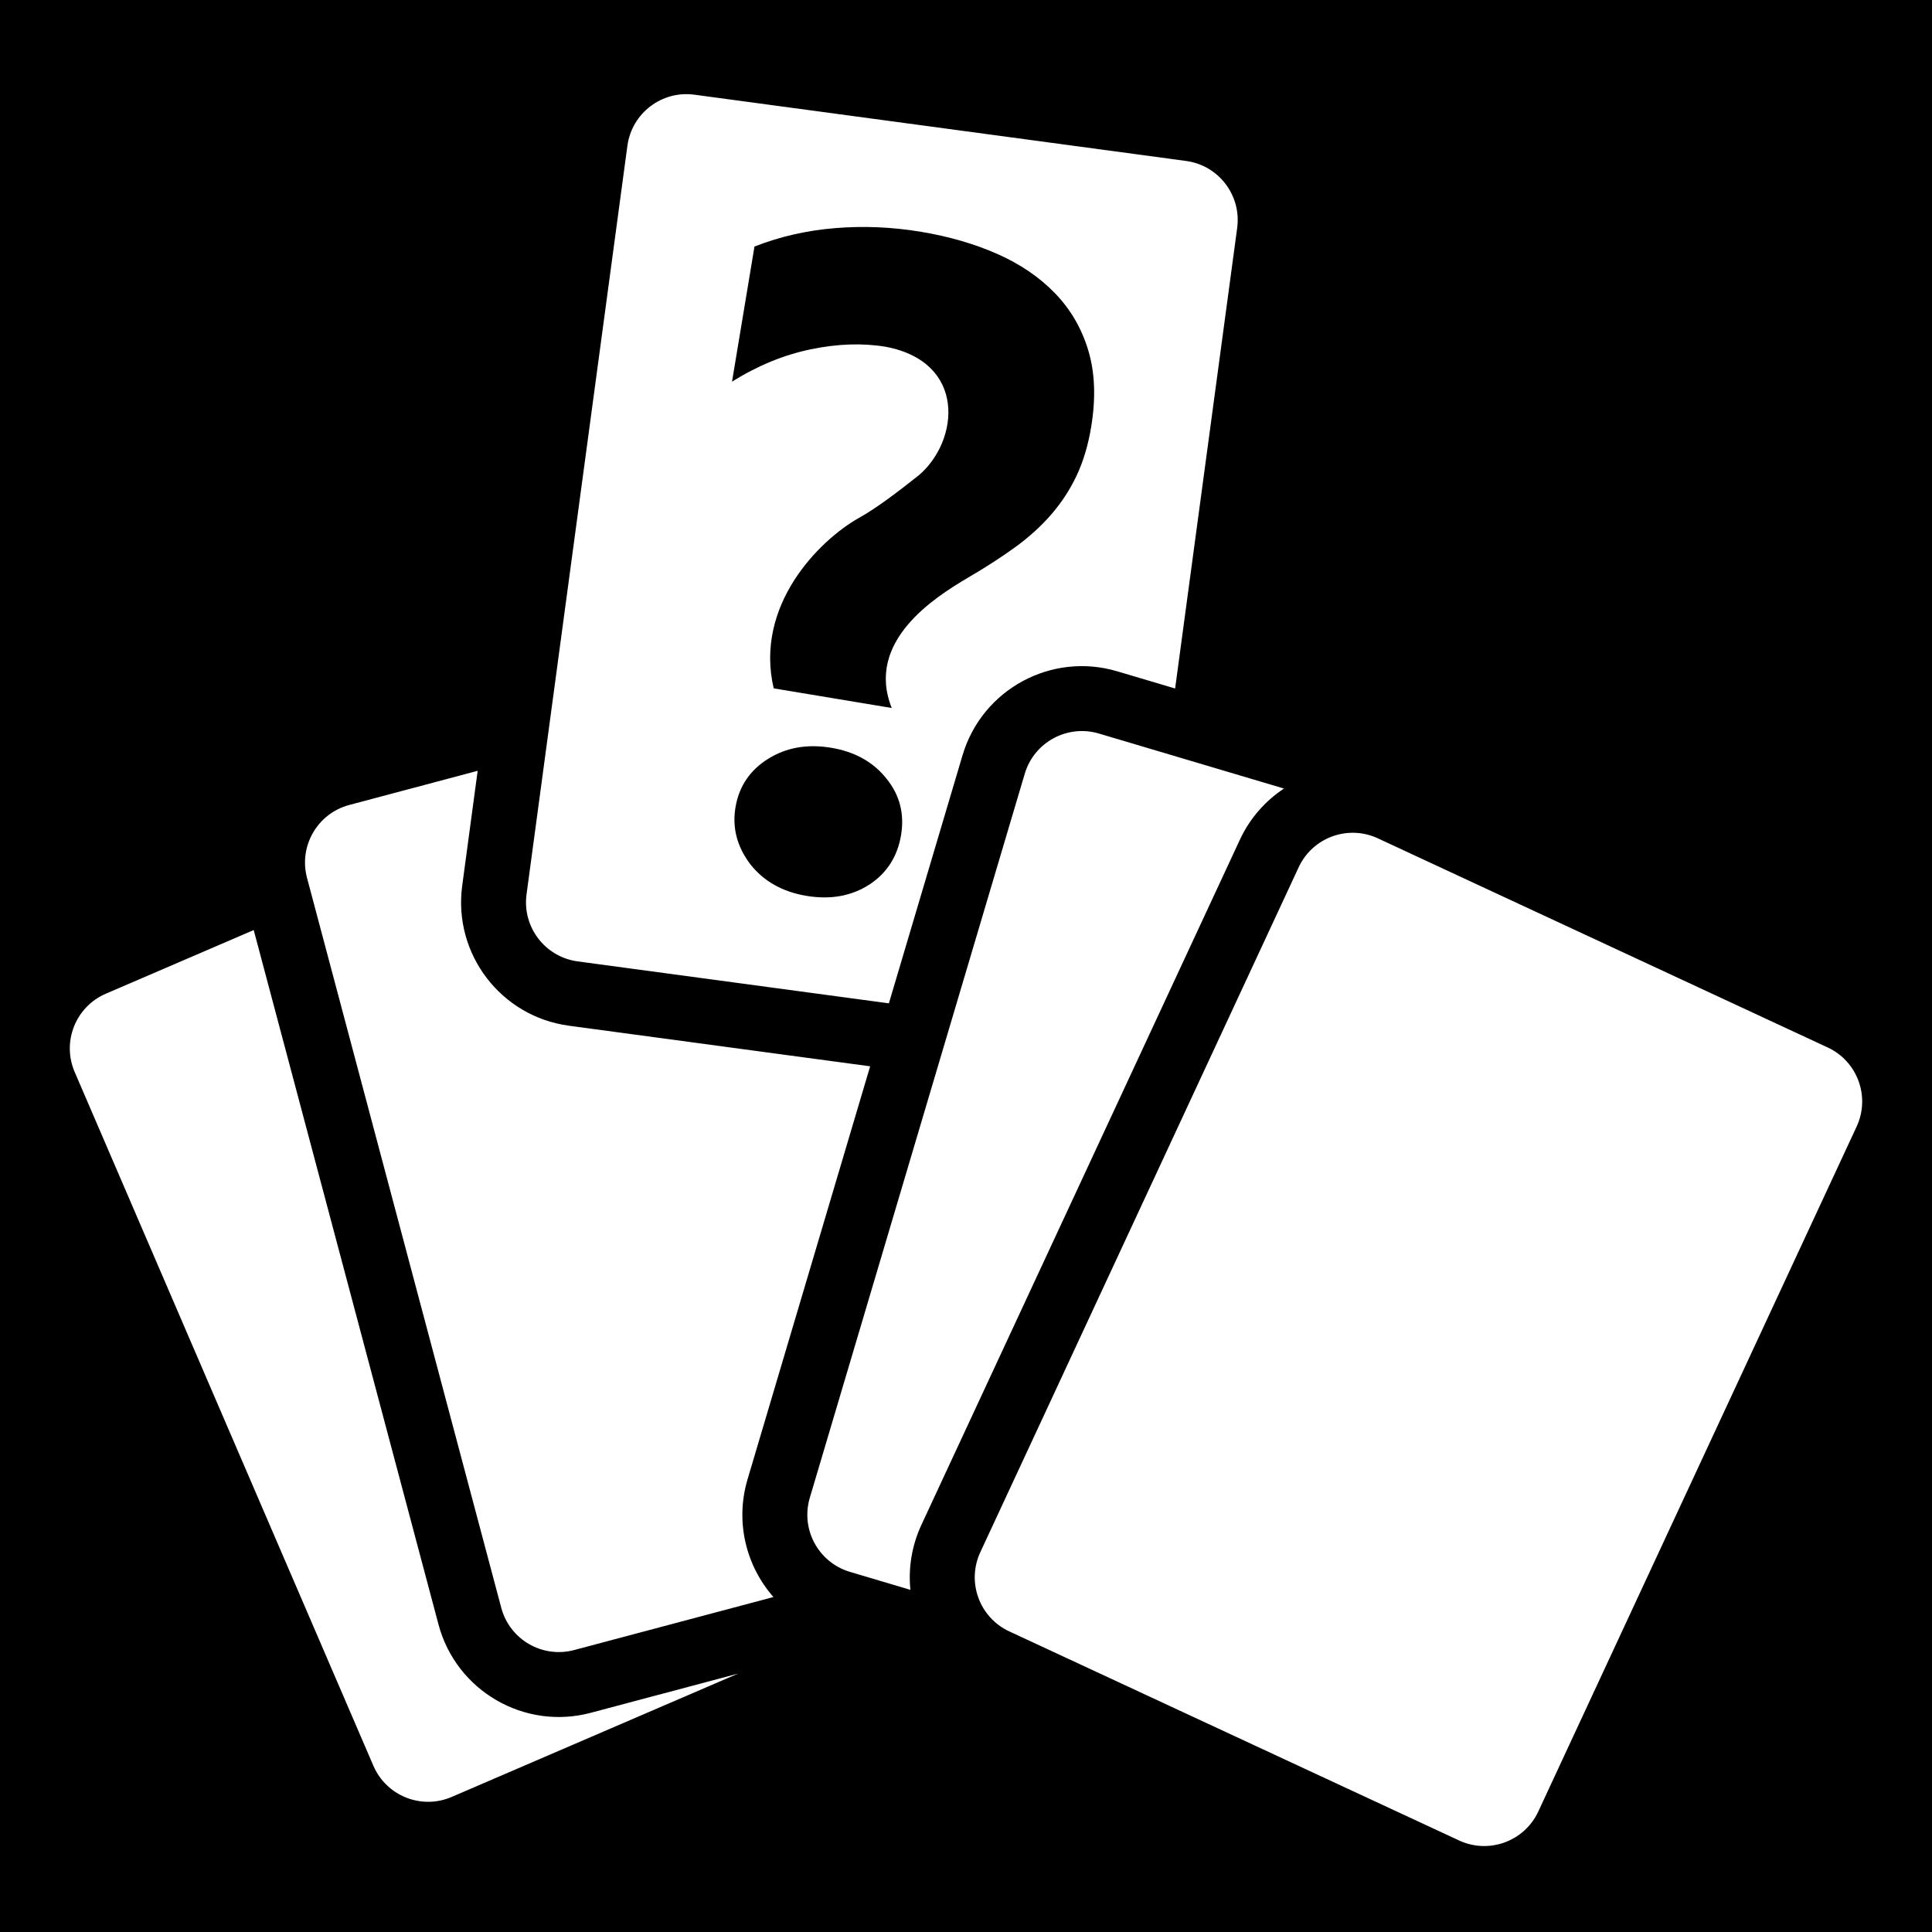
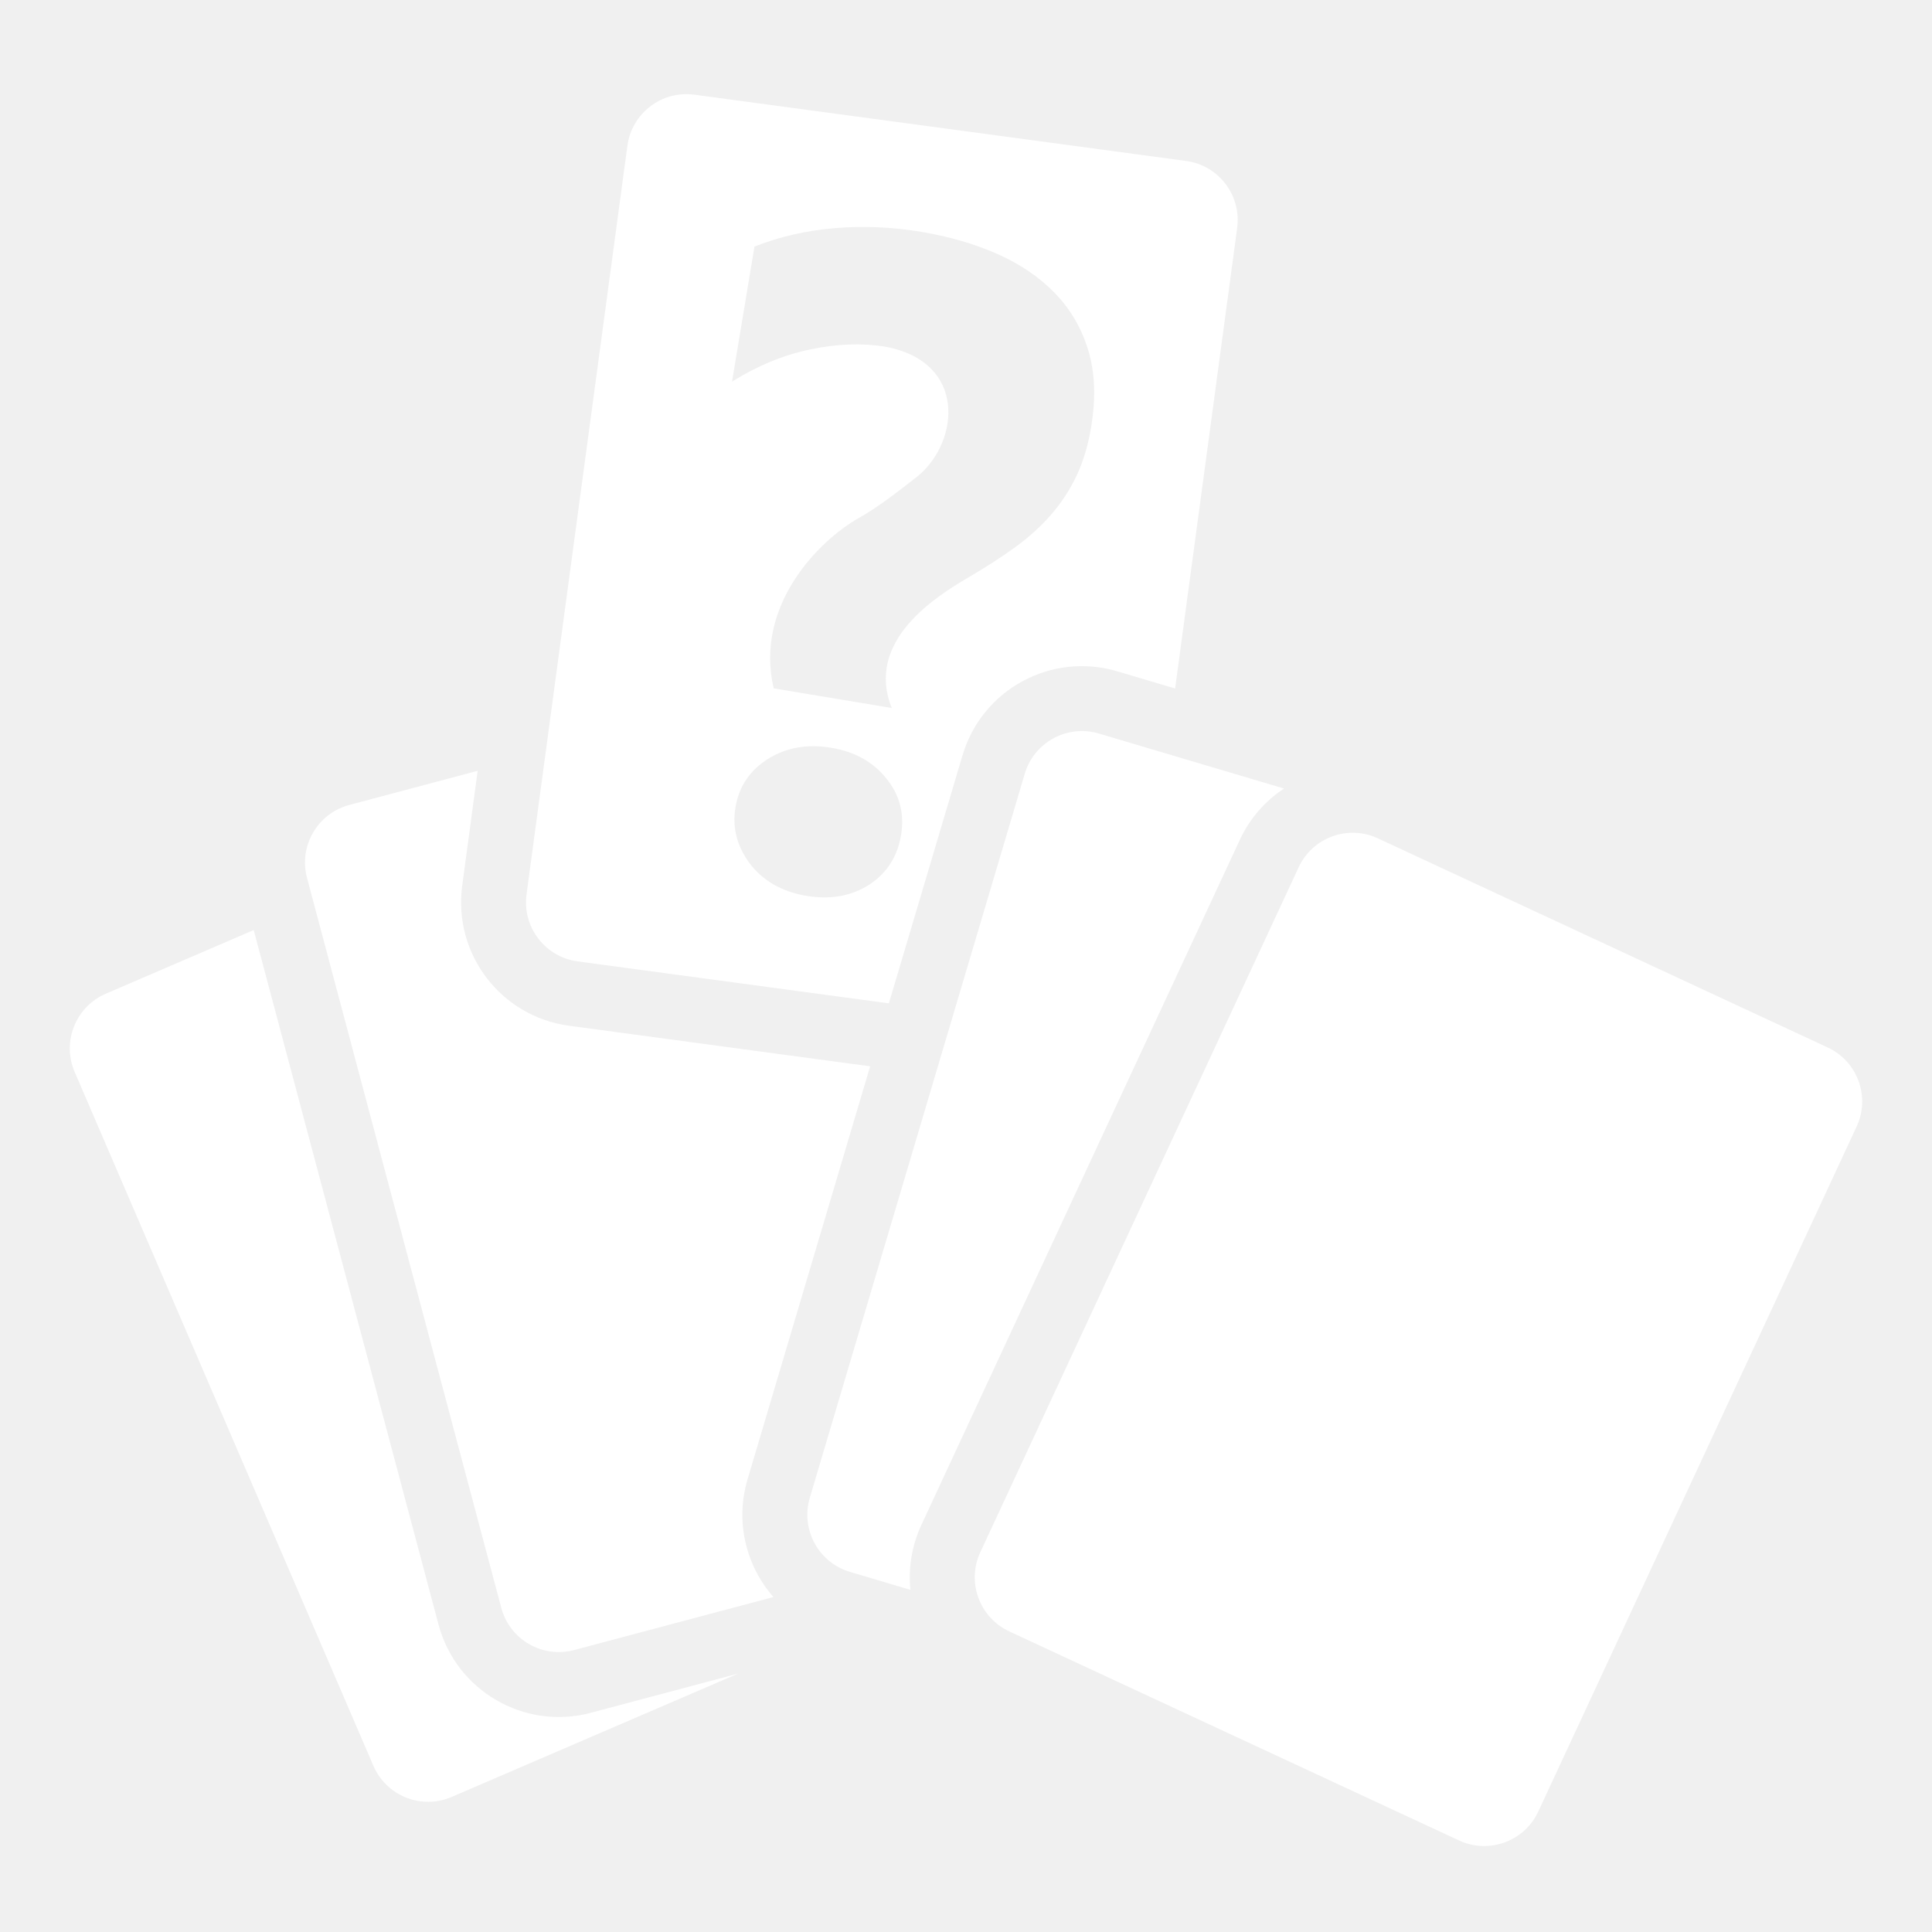
<svg xmlns="http://www.w3.org/2000/svg" viewBox="0 0 512 512">
-   <path d="M0 0h512v512H0z" fill="#000" stroke="#fff" stroke-width="0" />
  <path fill="#fff" d="M386.688 487.75l-119.236-55.423c-7.898-3.673-11.334-13.065-7.66-20.976l84.374-181.523c3.667-7.904 13.07-11.334 20.963-7.667l119.24 55.434c7.9 3.673 11.33 13.065 7.656 20.964l-84.37 181.524c-3.678 7.904-13.076 11.334-20.968 7.667zM98.95 467.945L19.79 284.09c-3.448-8.007.255-17.302 8.25-20.744l39.196-16.872 48.975 184.044c4.694 17.588 22.755 28.078 40.36 23.39l39.032-10.386-75.907 32.686c-8.007 3.443-17.296-.255-20.744-8.262zm33.89-41.86L81.362 232.638c-2.24-8.42 2.78-17.078 11.19-19.312l34.033-9.052-4.098 30.465c-2.422 18.036 10.224 34.652 28.285 37.087l79.828 10.758-32.497 109.467c-3.345 11.28-.37 22.948 6.866 31.18l-52.82 14.05c-8.42 2.24-17.07-2.77-19.31-11.196zm108.428-4.76l-16.02-4.76c-8.36-2.49-13.12-11.267-10.644-19.627l56.97-191.9c2.484-8.36 11.28-13.12 19.622-10.65l49.073 14.583.008-.005.12.044-.133-.034c-4.93 3.254-9.04 7.868-11.705 13.605l-84.38 181.53c-2.587 5.586-3.486 11.517-2.915 17.218zm-5.707-155.43l-82.486-11.117c-8.633-1.166-14.704-9.12-13.538-17.758l26.73-198.39c1.16-8.633 9.125-14.698 17.74-13.538l130.327 17.563c8.627 1.166 14.692 9.125 13.532 17.752L311.42 182.46l-15.33-4.552c-17.467-5.197-35.826 4.784-41.004 22.232l-19.525 65.755zm-5.19-31.46c4.67-3.055 7.474-7.438 8.42-13.145.936-5.633-.357-10.617-3.866-14.945-3.51-4.414-8.39-7.14-14.656-8.178-6.344-1.057-11.93-.073-16.75 2.956-4.826 3.03-7.692 7.316-8.615 12.87-.898 5.386.425 10.42 3.97 15.082 3.565 4.504 8.525 7.285 14.863 8.34 6.35 1.057 11.893.062 16.634-2.98zm25.978-81.243c4.693-2.726 8.888-5.434 12.598-8.117 3.703-2.684 6.915-5.586 9.635-8.725 2.72-3.13 4.967-6.573 6.733-10.307 1.76-3.74 3.048-8.032 3.85-12.865 1.262-7.62 1.02-14.358-.735-20.234-1.75-5.87-4.693-10.94-8.833-15.22-4.135-4.27-9.24-7.753-15.318-10.43-6.07-2.684-12.804-4.633-20.174-5.86-7.692-1.28-15.3-1.602-22.815-.977-7.516.614-14.63 2.247-21.346 4.88l-5.95 35.802c6.813-4.25 13.77-7.104 20.855-8.567 7.09-1.475 13.726-1.7 19.913-.668 21.467 4.092 19.44 24.898 8.76 34.03-5.652 4.473-11.334 8.802-15.942 11.345-10.48 5.914-27.69 23.125-22.542 45.145l31.284 5.202c-7.11-17.757 11.663-29.462 20.028-34.434z" />
</svg>
